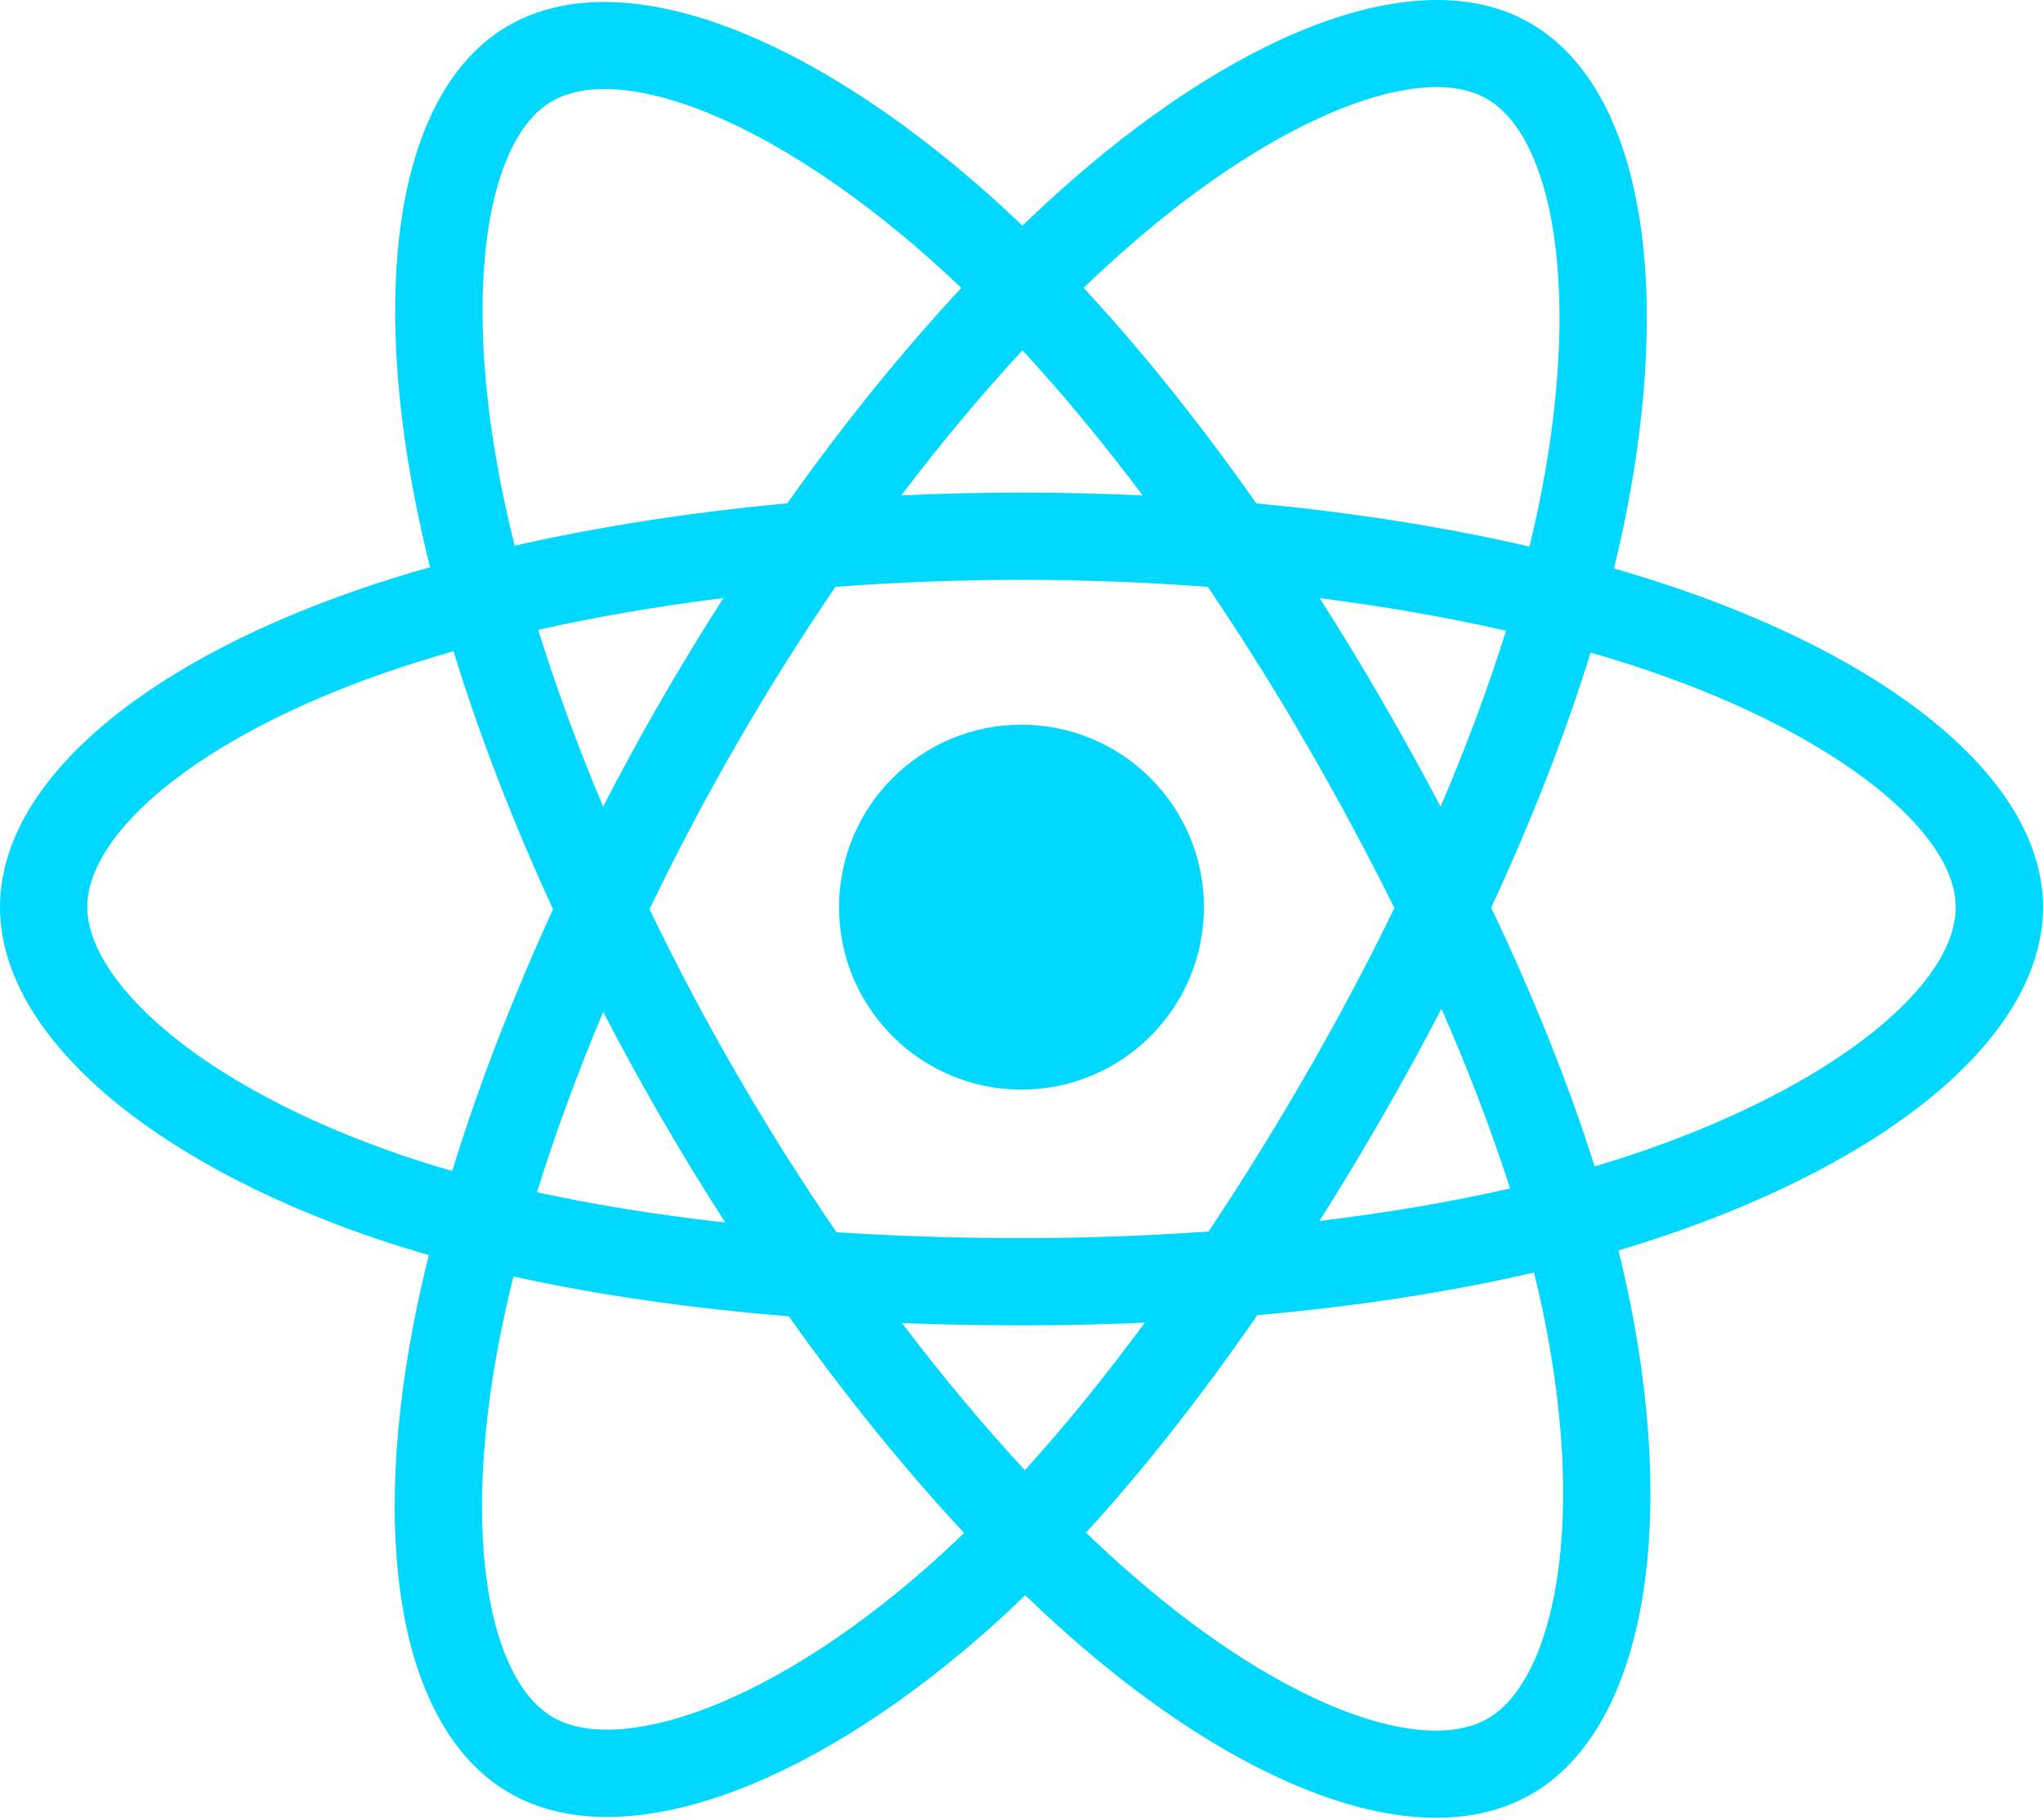
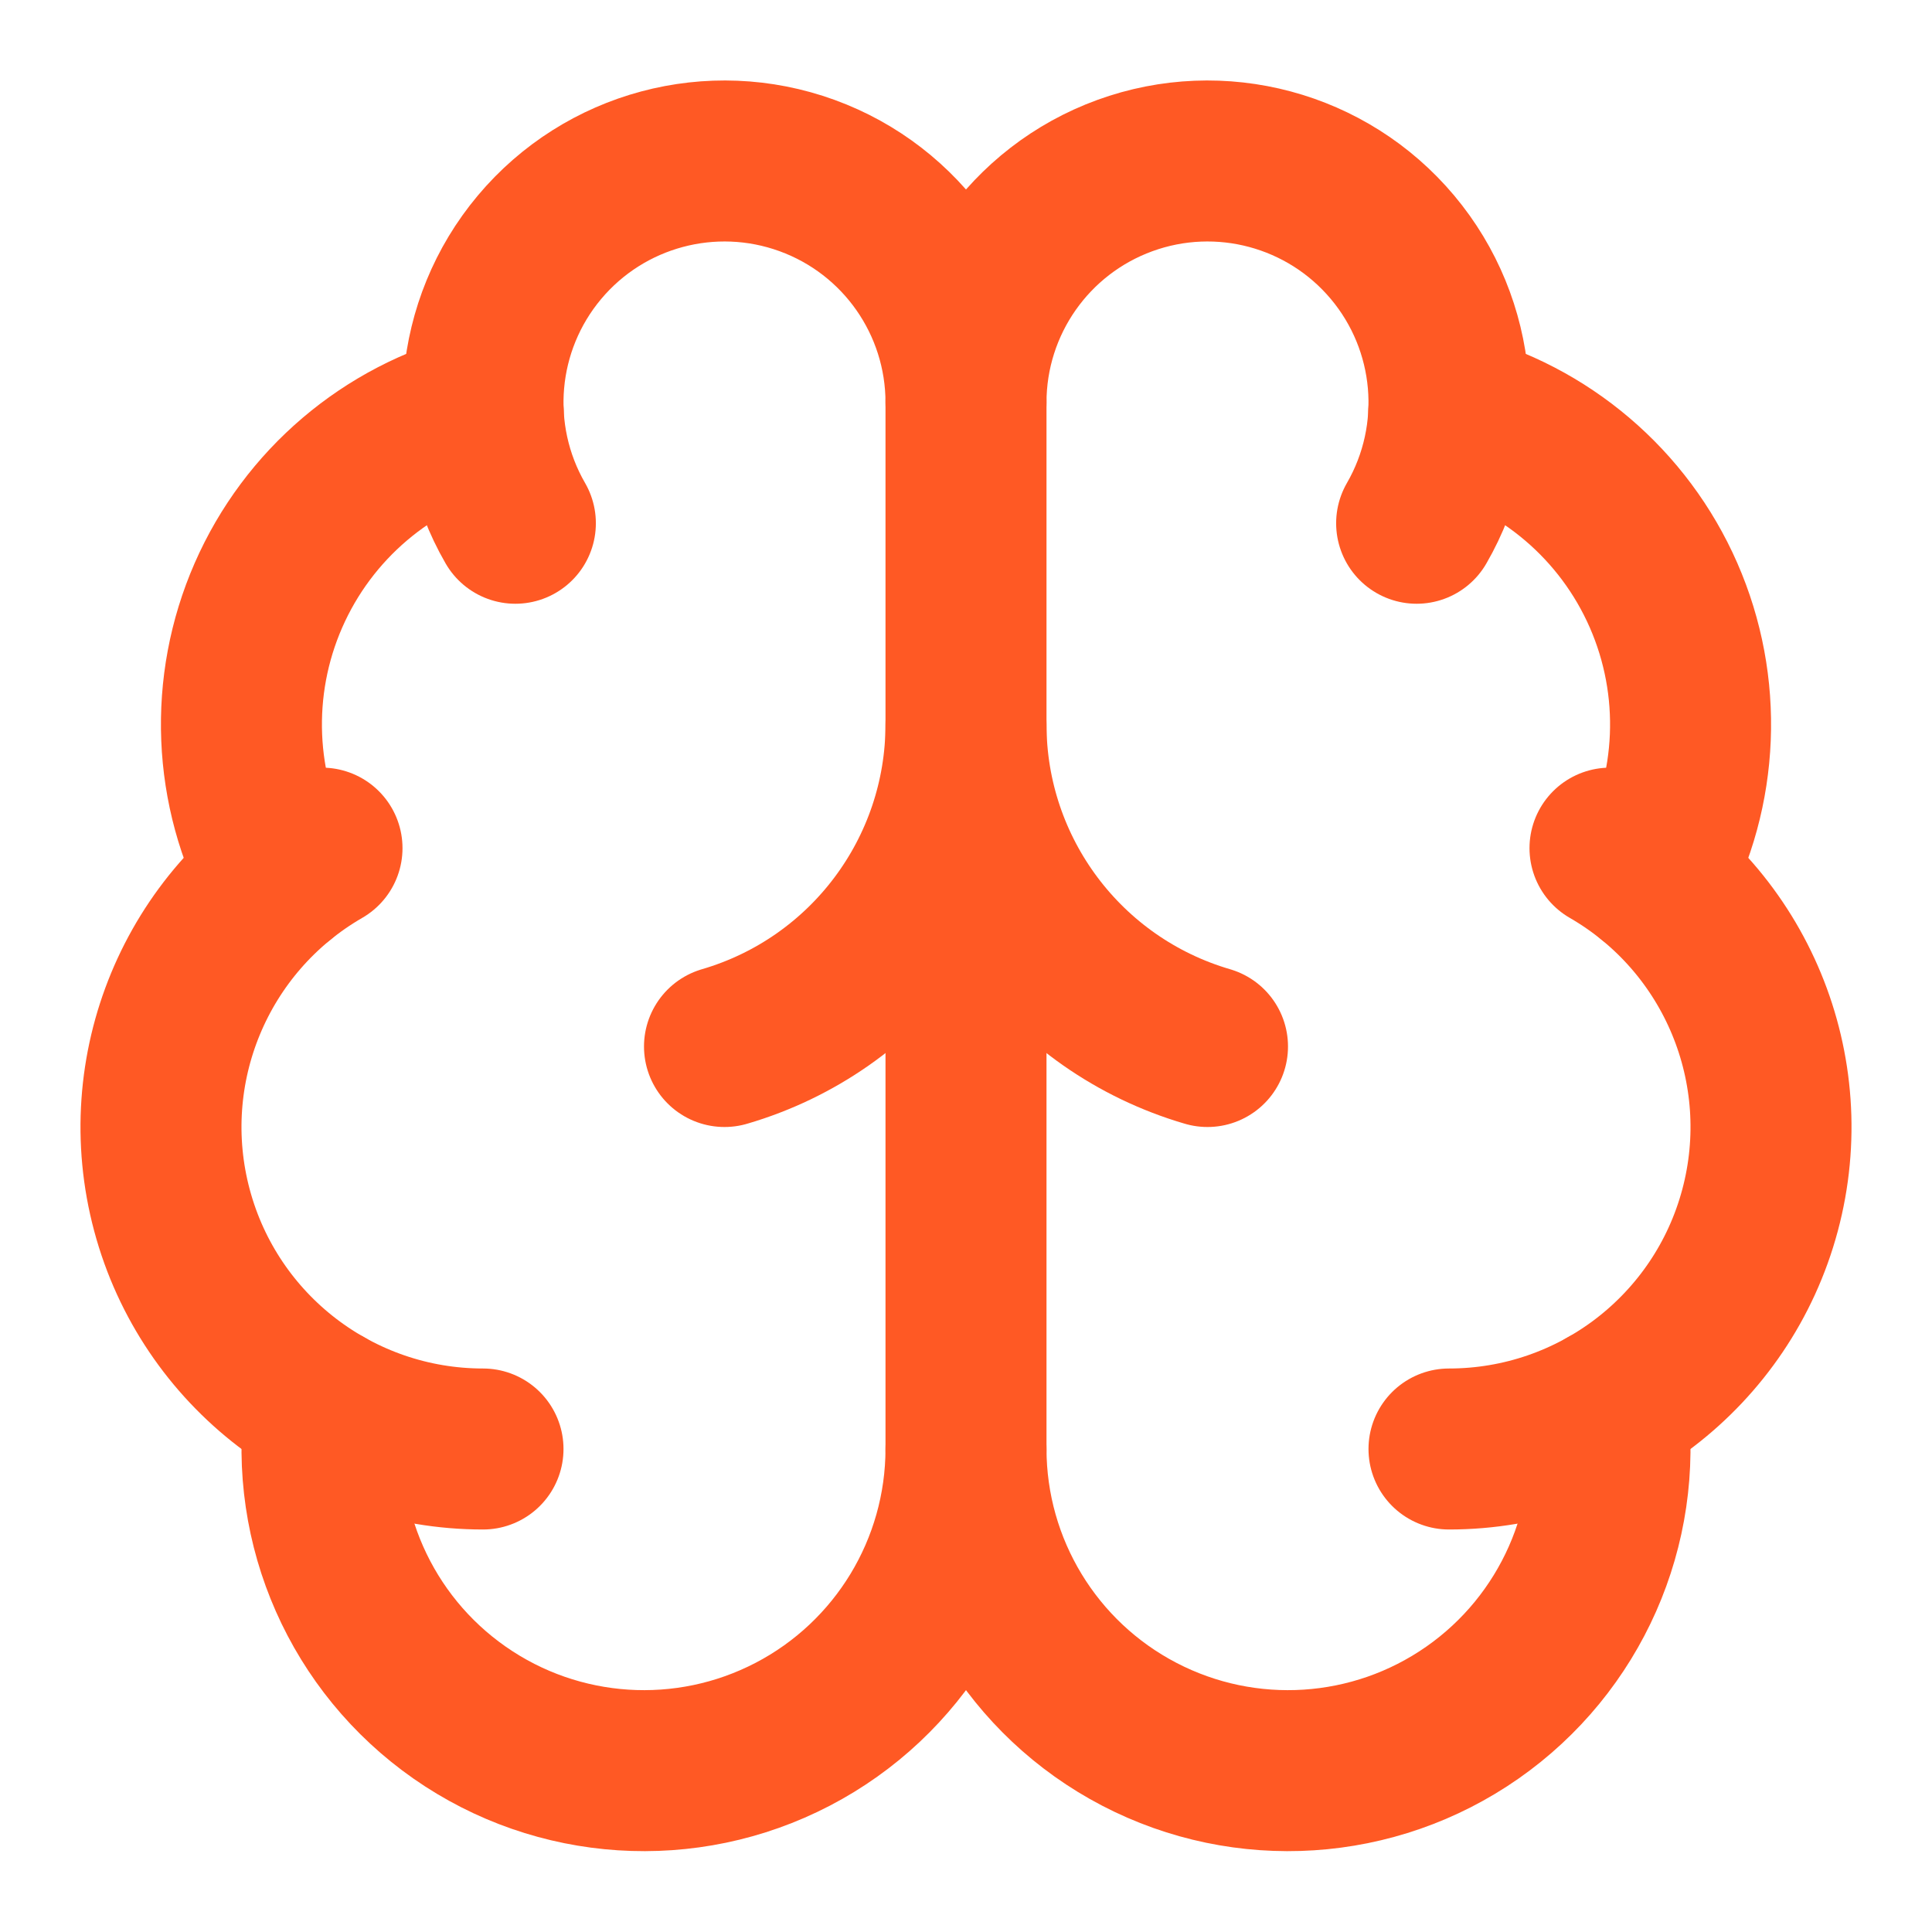
- <svg xmlns="http://www.w3.org/2000/svg" aria-hidden="true" role="img" class="iconify iconify--logos" width="35.93" height="32" preserveAspectRatio="xMidYMid meet" viewBox="0 0 256 228">
-   <path fill="#00D8FF" d="M210.483 73.824a171.49 171.49 0 0 0-8.24-2.597c.465-1.9.893-3.777 1.273-5.621c6.238-30.281 2.16-54.676-11.769-62.708c-13.355-7.7-35.196.329-57.254 19.526a171.23 171.23 0 0 0-6.375 5.848a155.866 155.866 0 0 0-4.241-3.917C100.759 3.829 77.587-4.822 63.673 3.233C50.33 10.957 46.379 33.89 51.995 62.588a170.974 170.974 0 0 0 1.892 8.48c-3.28.932-6.445 1.924-9.474 2.98C17.309 83.498 0 98.307 0 113.668c0 15.865 18.582 31.778 46.812 41.427a145.52 145.52 0 0 0 6.921 2.165a167.467 167.467 0 0 0-2.01 9.138c-5.354 28.2-1.173 50.591 12.134 58.266c13.744 7.926 36.812-.22 59.273-19.855a145.567 145.567 0 0 0 5.342-4.923a168.064 168.064 0 0 0 6.92 6.314c21.758 18.722 43.246 26.282 56.54 18.586c13.731-7.949 18.194-32.003 12.4-61.268a145.016 145.016 0 0 0-1.535-6.842c1.62-.48 3.21-.974 4.76-1.488c29.348-9.723 48.443-25.443 48.443-41.52c0-15.417-17.868-30.326-45.517-39.844Zm-6.365 70.984c-1.4.463-2.836.91-4.3 1.345c-3.24-10.257-7.612-21.163-12.963-32.432c5.106-11 9.31-21.767 12.459-31.957c2.619.758 5.16 1.557 7.61 2.4c23.69 8.156 38.14 20.213 38.14 29.504c0 9.896-15.606 22.743-40.946 31.14Zm-10.514 20.834c2.562 12.94 2.927 24.64 1.23 33.787c-1.524 8.219-4.59 13.698-8.382 15.893c-8.067 4.67-25.32-1.4-43.927-17.412a156.726 156.726 0 0 1-6.437-5.87c7.214-7.889 14.423-17.06 21.459-27.246c12.376-1.098 24.068-2.894 34.671-5.345a134.17 134.17 0 0 1 1.386 6.193ZM87.276 214.515c-7.882 2.783-14.16 2.863-17.955.675c-8.075-4.657-11.432-22.636-6.853-46.752a156.923 156.923 0 0 1 1.869-8.499c10.486 2.32 22.093 3.988 34.498 4.994c7.084 9.967 14.501 19.128 21.976 27.15a134.668 134.668 0 0 1-4.877 4.492c-9.933 8.682-19.886 14.842-28.658 17.94ZM50.35 144.747c-12.483-4.267-22.792-9.812-29.858-15.863c-6.35-5.437-9.555-10.836-9.555-15.216c0-9.322 13.897-21.212 37.076-29.293c2.813-.98 5.757-1.905 8.812-2.773c3.204 10.42 7.406 21.315 12.477 32.332c-5.137 11.18-9.399 22.249-12.634 32.792a134.718 134.718 0 0 1-6.318-1.979Zm12.378-84.26c-4.811-24.587-1.616-43.134 6.425-47.789c8.564-4.958 27.502 2.111 47.463 19.835a144.318 144.318 0 0 1 3.841 3.545c-7.438 7.987-14.787 17.08-21.808 26.988c-12.04 1.116-23.565 2.908-34.161 5.309a160.342 160.342 0 0 1-1.76-7.887Zm110.427 27.268a347.8 347.8 0 0 0-7.785-12.803c8.168 1.033 15.994 2.404 23.343 4.08c-2.206 7.072-4.956 14.465-8.193 22.045a381.151 381.151 0 0 0-7.365-13.322Zm-45.032-43.861c5.044 5.465 10.096 11.566 15.065 18.186a322.04 322.04 0 0 0-30.257-.006c4.974-6.559 10.069-12.652 15.192-18.18ZM82.802 87.83a323.167 323.167 0 0 0-7.227 13.238c-3.184-7.553-5.909-14.98-8.134-22.152c7.304-1.634 15.093-2.97 23.209-3.984a321.524 321.524 0 0 0-7.848 12.897Zm8.081 65.352c-8.385-.936-16.291-2.203-23.593-3.793c2.26-7.3 5.045-14.885 8.298-22.6a321.187 321.187 0 0 0 7.257 13.246c2.594 4.48 5.28 8.868 8.038 13.147Zm37.542 31.03c-5.184-5.592-10.354-11.779-15.403-18.433c4.902.192 9.899.29 14.978.29c5.218 0 10.376-.117 15.453-.343c-4.985 6.774-10.018 12.97-15.028 18.486Zm52.198-57.817c3.422 7.8 6.306 15.345 8.596 22.52c-7.422 1.694-15.436 3.058-23.88 4.071a382.417 382.417 0 0 0 7.859-13.026a347.403 347.403 0 0 0 7.425-13.565Zm-16.898 8.101a358.557 358.557 0 0 1-12.281 19.815a329.4 329.4 0 0 1-23.444.823c-7.967 0-15.716-.248-23.178-.732a310.202 310.202 0 0 1-12.513-19.846h.001a307.41 307.41 0 0 1-10.923-20.627a310.278 310.278 0 0 1 10.89-20.637l-.001.001a307.318 307.318 0 0 1 12.413-19.761c7.613-.576 15.42-.876 23.31-.876H128c7.926 0 15.743.303 23.354.883a329.357 329.357 0 0 1 12.335 19.695a358.489 358.489 0 0 1 11.036 20.54a329.472 329.472 0 0 1-11 20.722Zm22.56-122.124c8.572 4.944 11.906 24.881 6.52 51.026c-.344 1.668-.73 3.367-1.15 5.09c-10.622-2.452-22.155-4.275-34.23-5.408c-7.034-10.017-14.323-19.124-21.64-27.008a160.789 160.789 0 0 1 5.888-5.4c18.9-16.447 36.564-22.941 44.612-18.3ZM128 90.808c12.625 0 22.86 10.235 22.86 22.86s-10.235 22.86-22.86 22.86s-22.86-10.235-22.86-22.86s10.235-22.86 22.86-22.86Z" />
+ <svg xmlns="http://www.w3.org/2000/svg" width="24" height="24" viewBox="0 0 24 24" fill="none" stroke="#ff5924" stroke-width="2" stroke-linecap="round" stroke-linejoin="round" class="lucide lucide-brain-icon lucide-brain">
+   <path d="M12 18V5" />
+   <path d="M15 13a4.17 4.17 0 0 1-3-4 4.17 4.17 0 0 1-3 4" />
+   <path d="M17.598 6.5A3 3 0 1 0 12 5a3 3 0 1 0-5.598 1.5" />
+   <path d="M17.997 5.125a4 4 0 0 1 2.526 5.77" />
+   <path d="M18 18a4 4 0 0 0 2-7.464" />
+   <path d="M19.967 17.483A4 4 0 1 1 12 18a4 4 0 1 1-7.967-.517" />
+   <path d="M6 18a4 4 0 0 1-2-7.464" />
+   <path d="M6.003 5.125a4 4 0 0 0-2.526 5.77" />
</svg>
